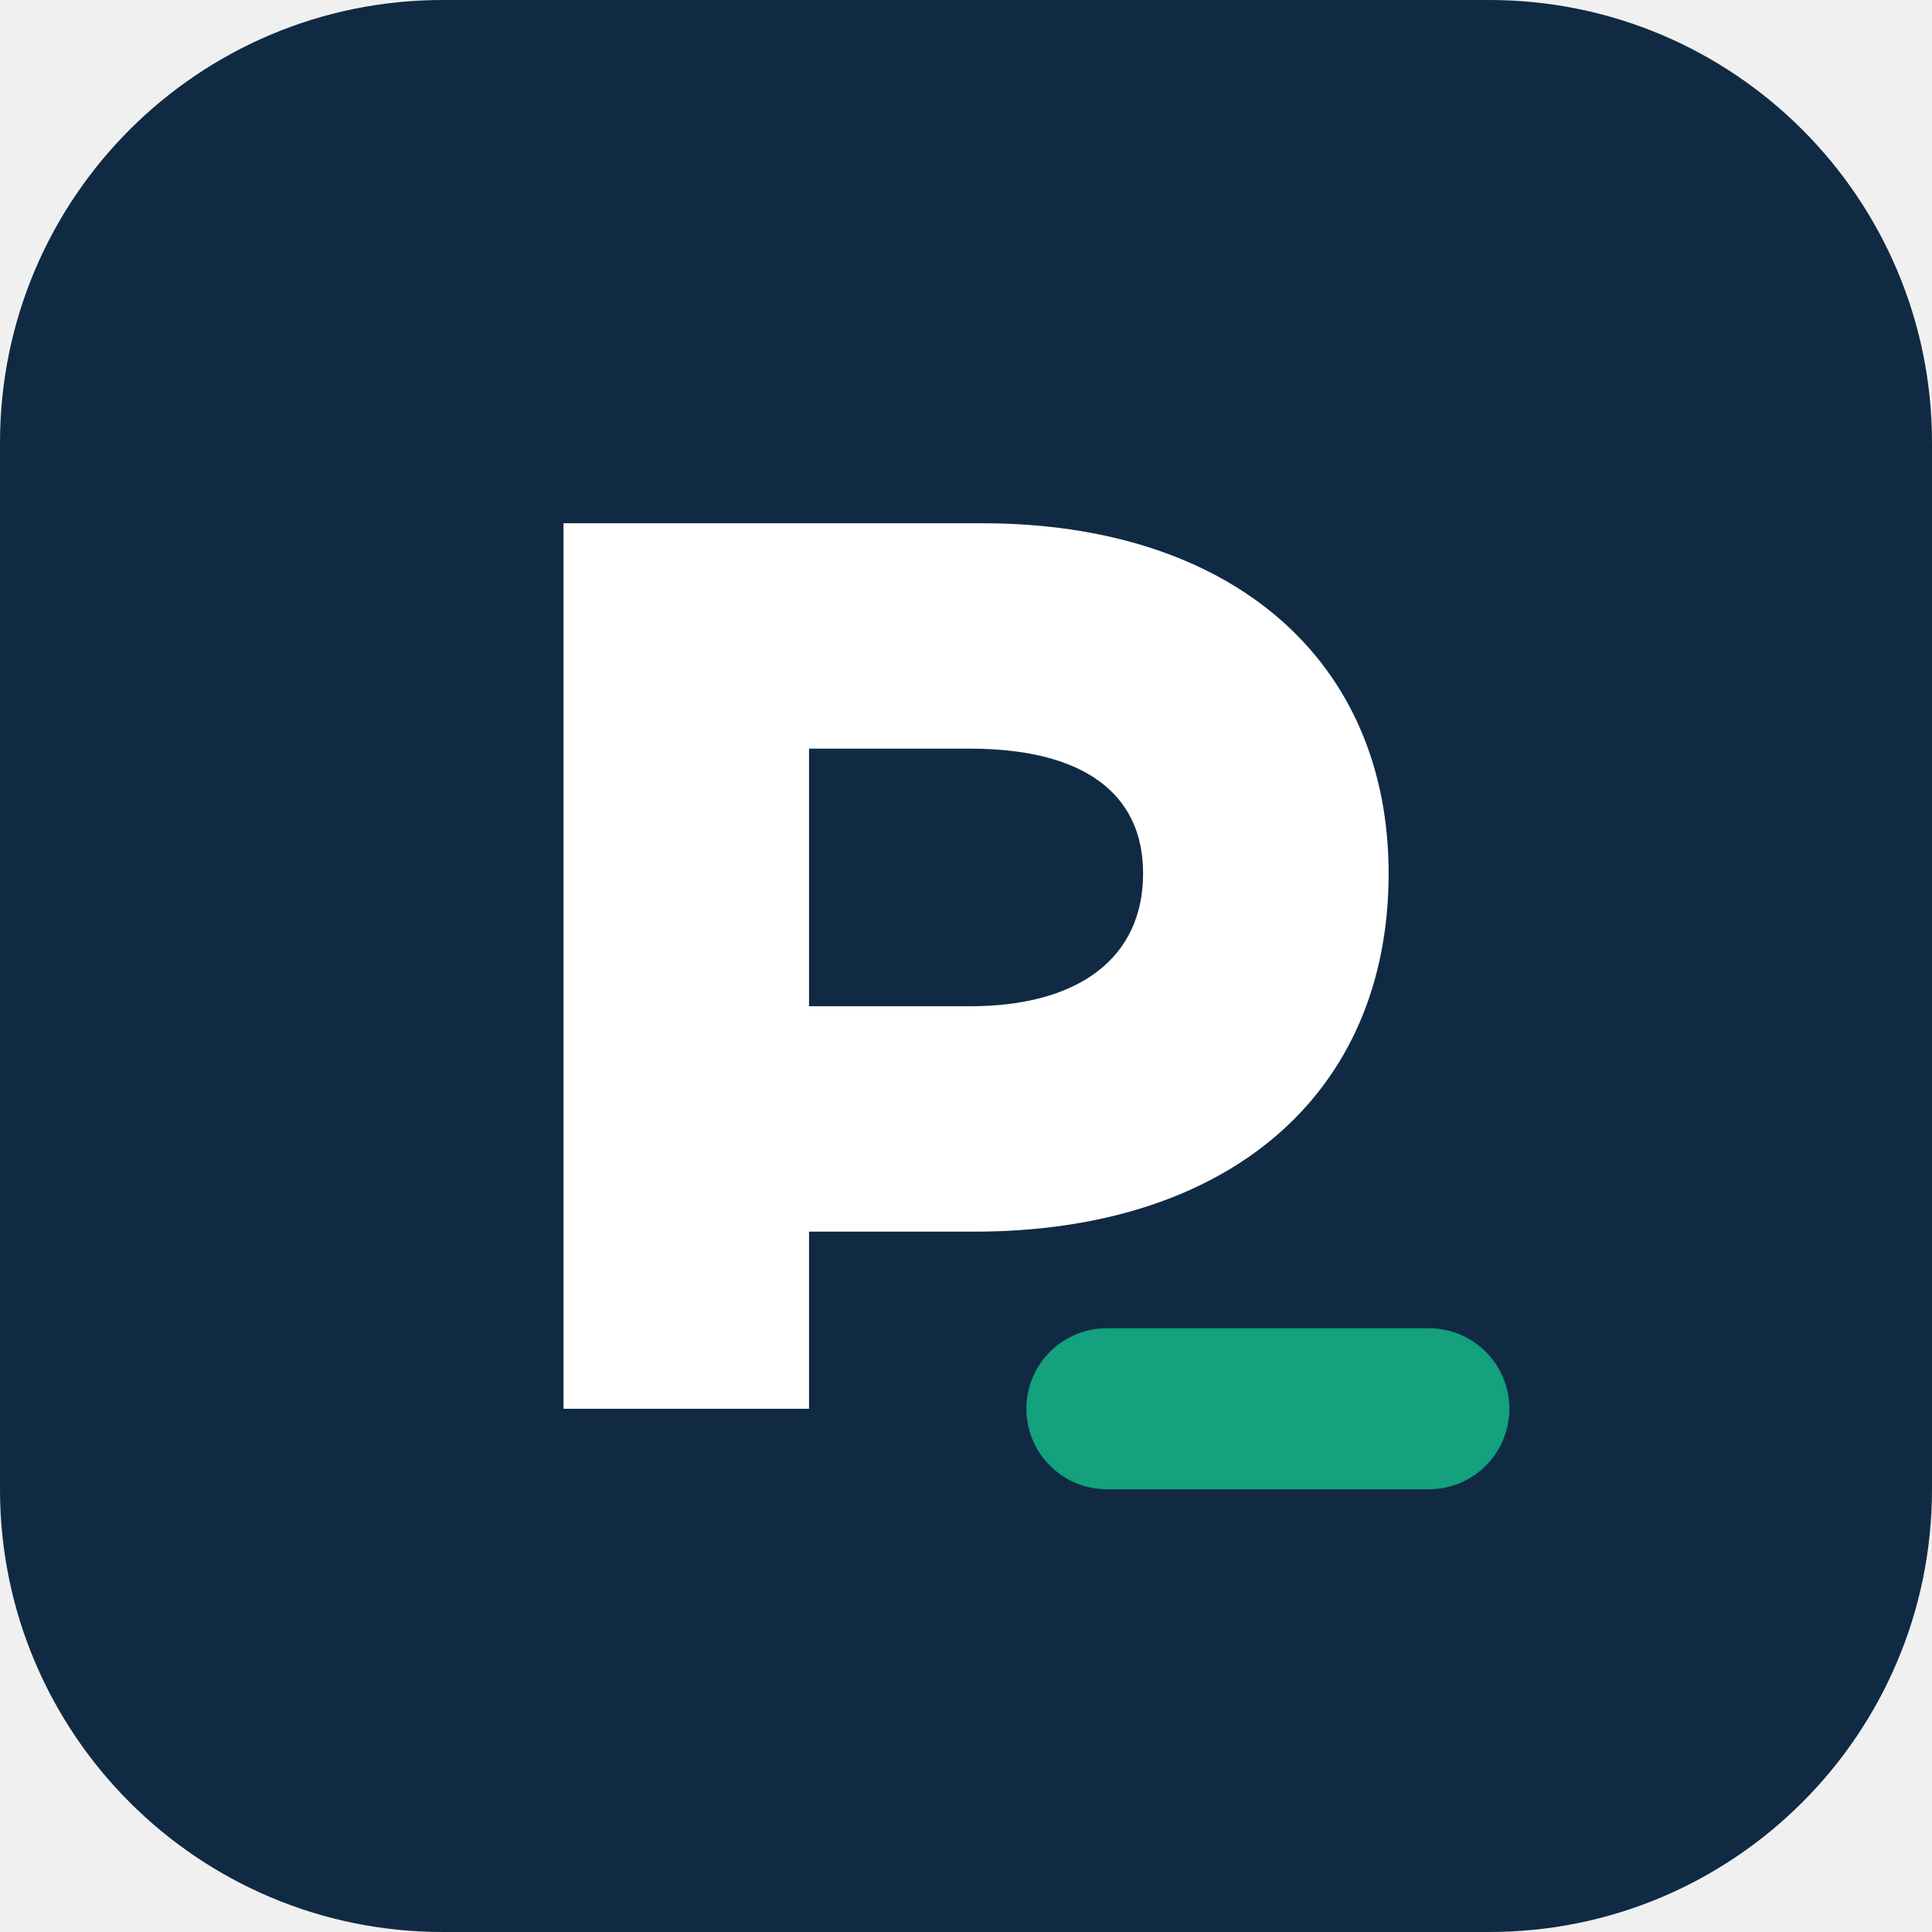
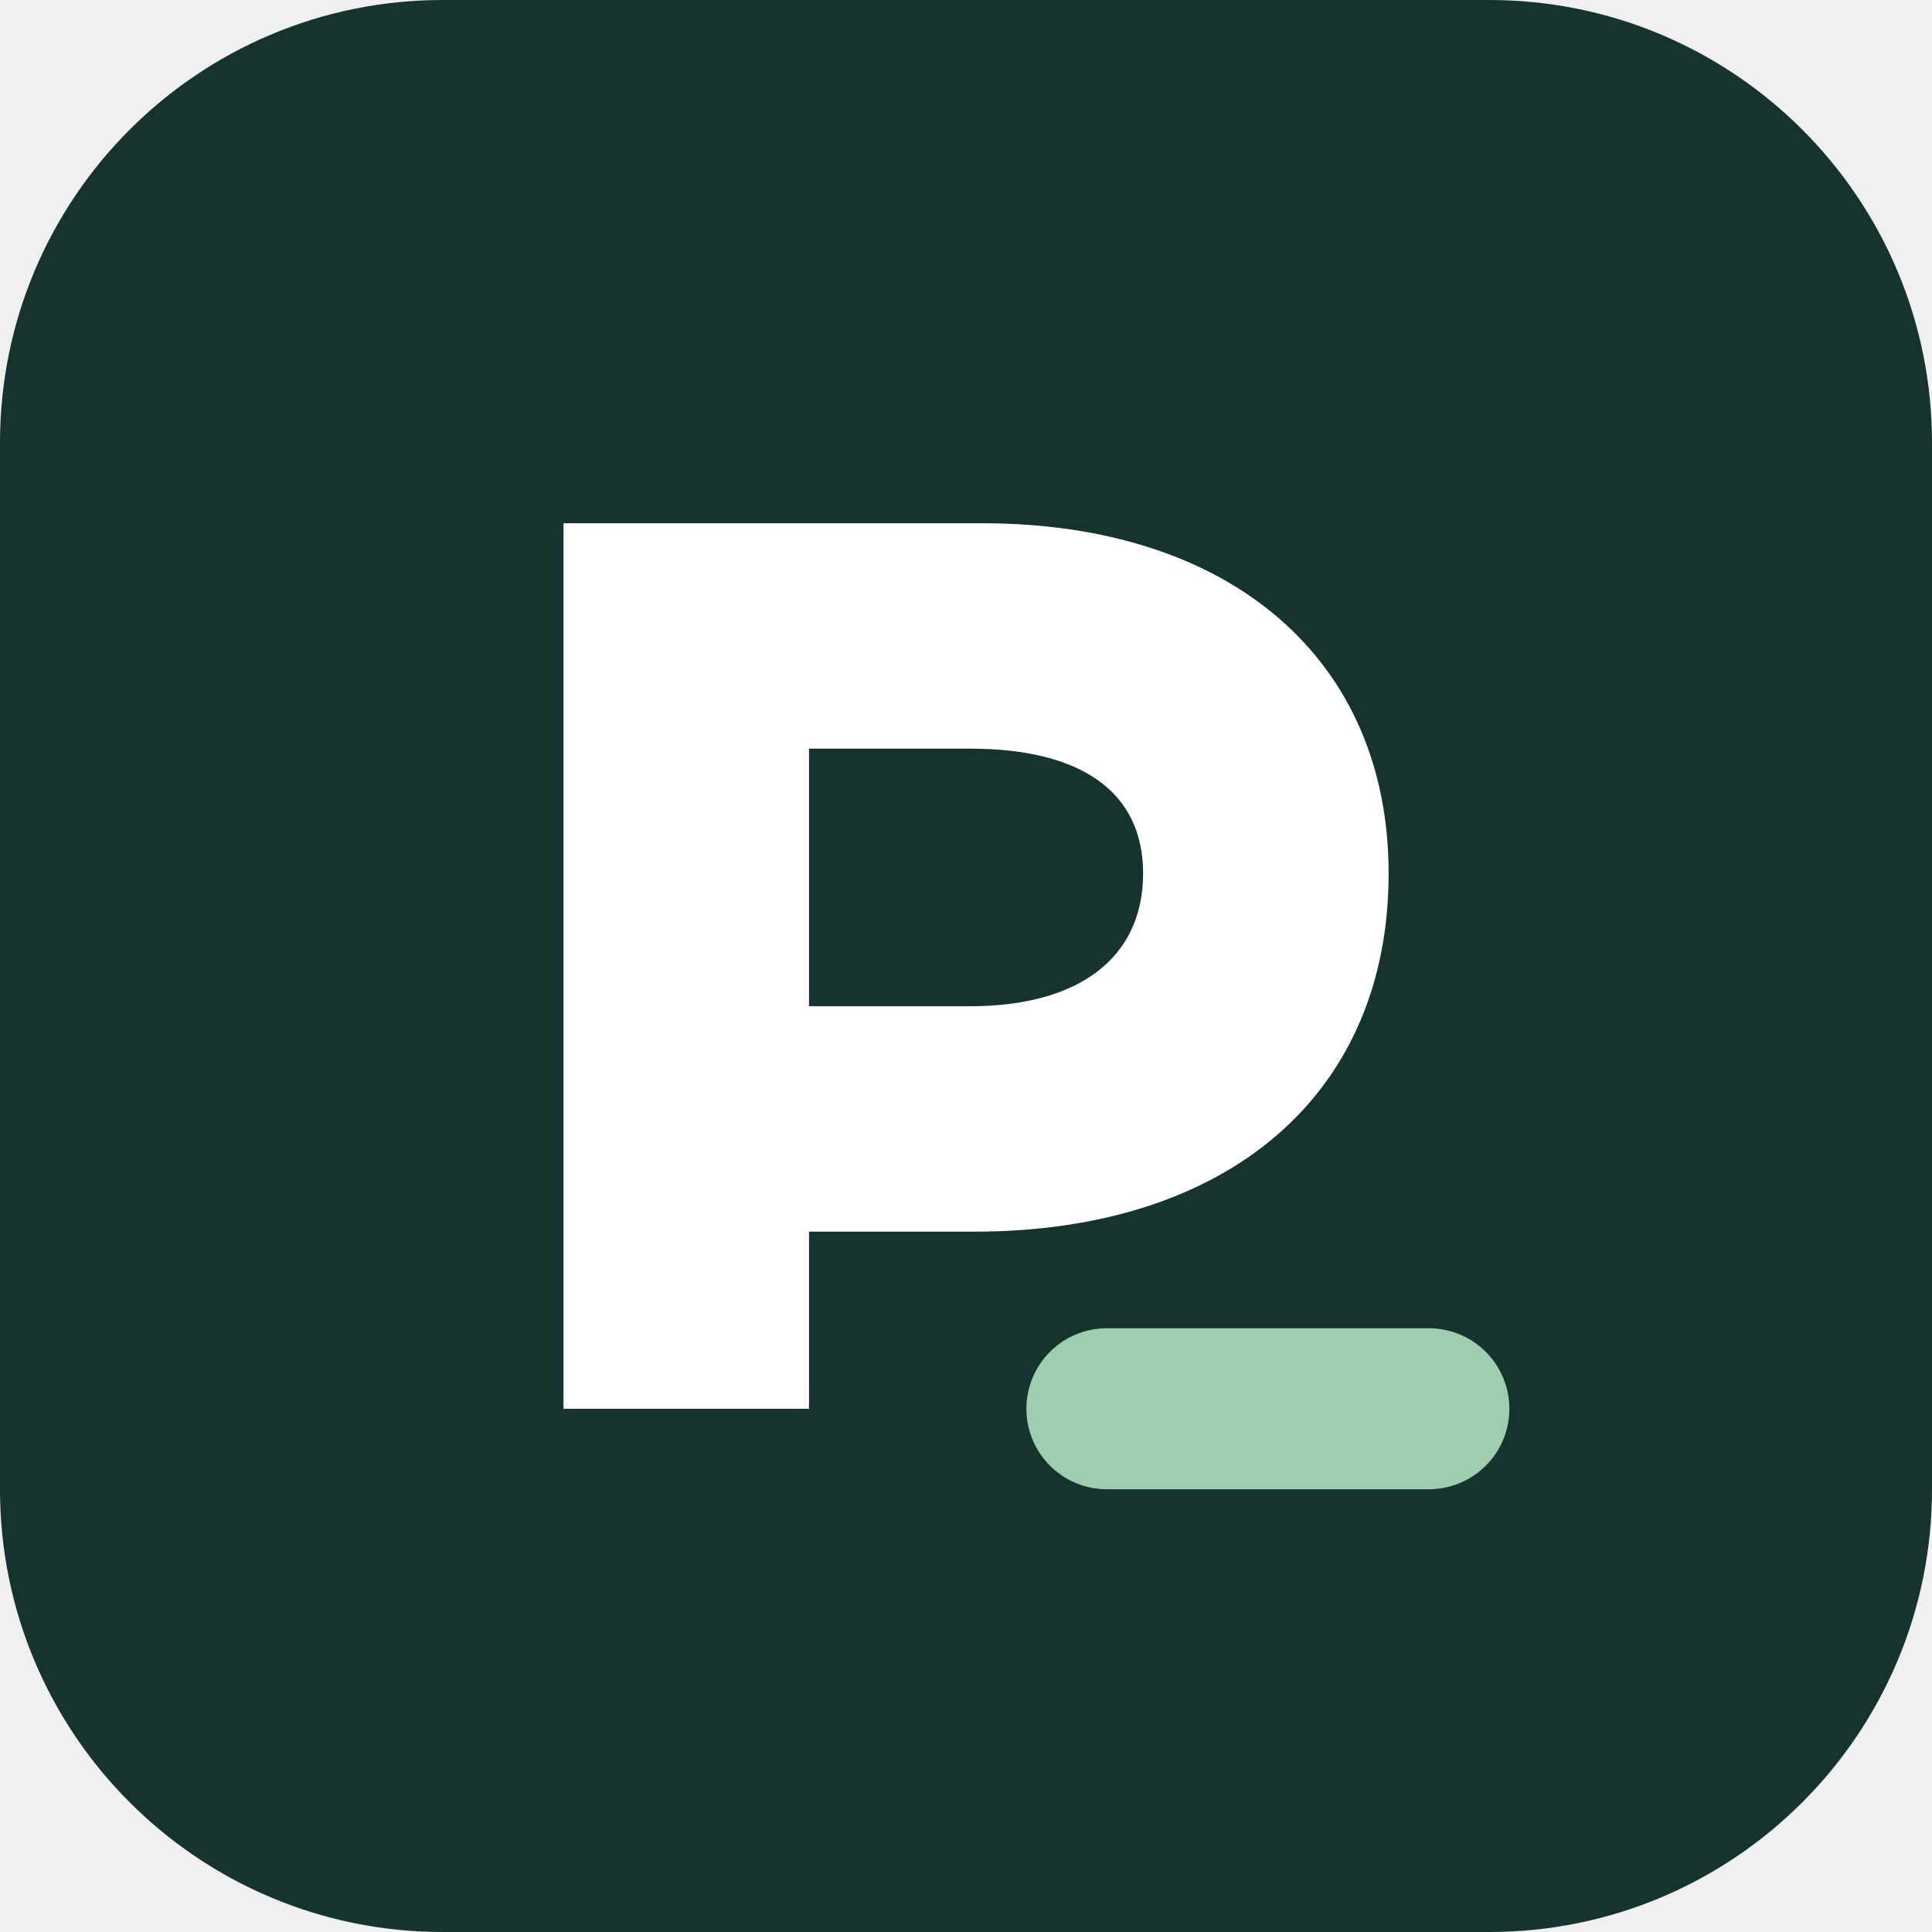
<svg xmlns="http://www.w3.org/2000/svg" viewBox="0 0 48 48">
-   <rect width="48" height="48" rx="11" fill="#102a43" />
+   <rect width="48" height="48" rx="11" fill="#16332f" />
  <path d="M14 35V13h10.4c6.2 0 10.1 3.4 10.1 8.7 0 5.5-4 8.9-10.3 8.9h-4.1V35H14Zm6.1-10h4c2.7 0 4.3-1.2 4.3-3.3 0-2-1.5-3.1-4.3-3.1h-4V25Z" fill="white" />
-   <path d="M27.5 35h8" stroke="#13a17e" stroke-width="4" stroke-linecap="round" />
+   <path d="M27.5 35h8" stroke="#9cceaf" stroke-width="4" stroke-linecap="round" />
</svg>
